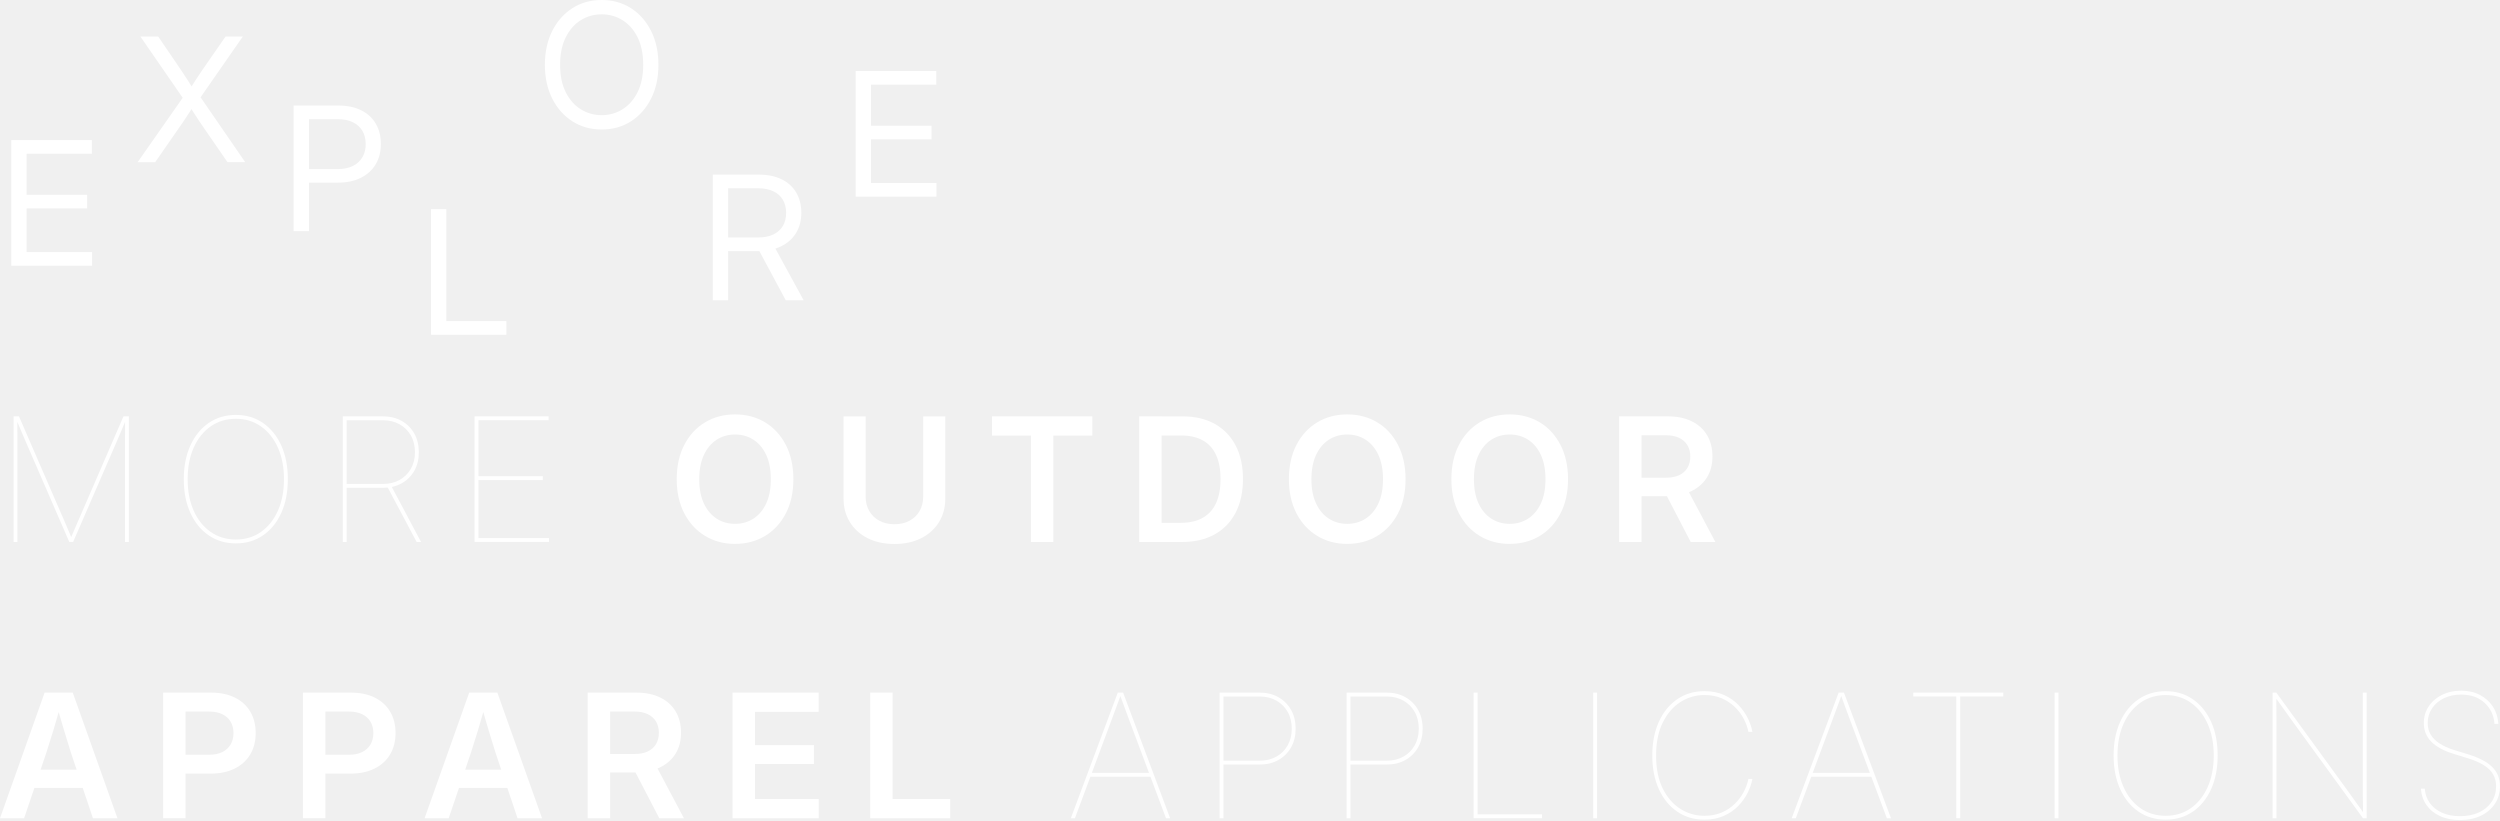
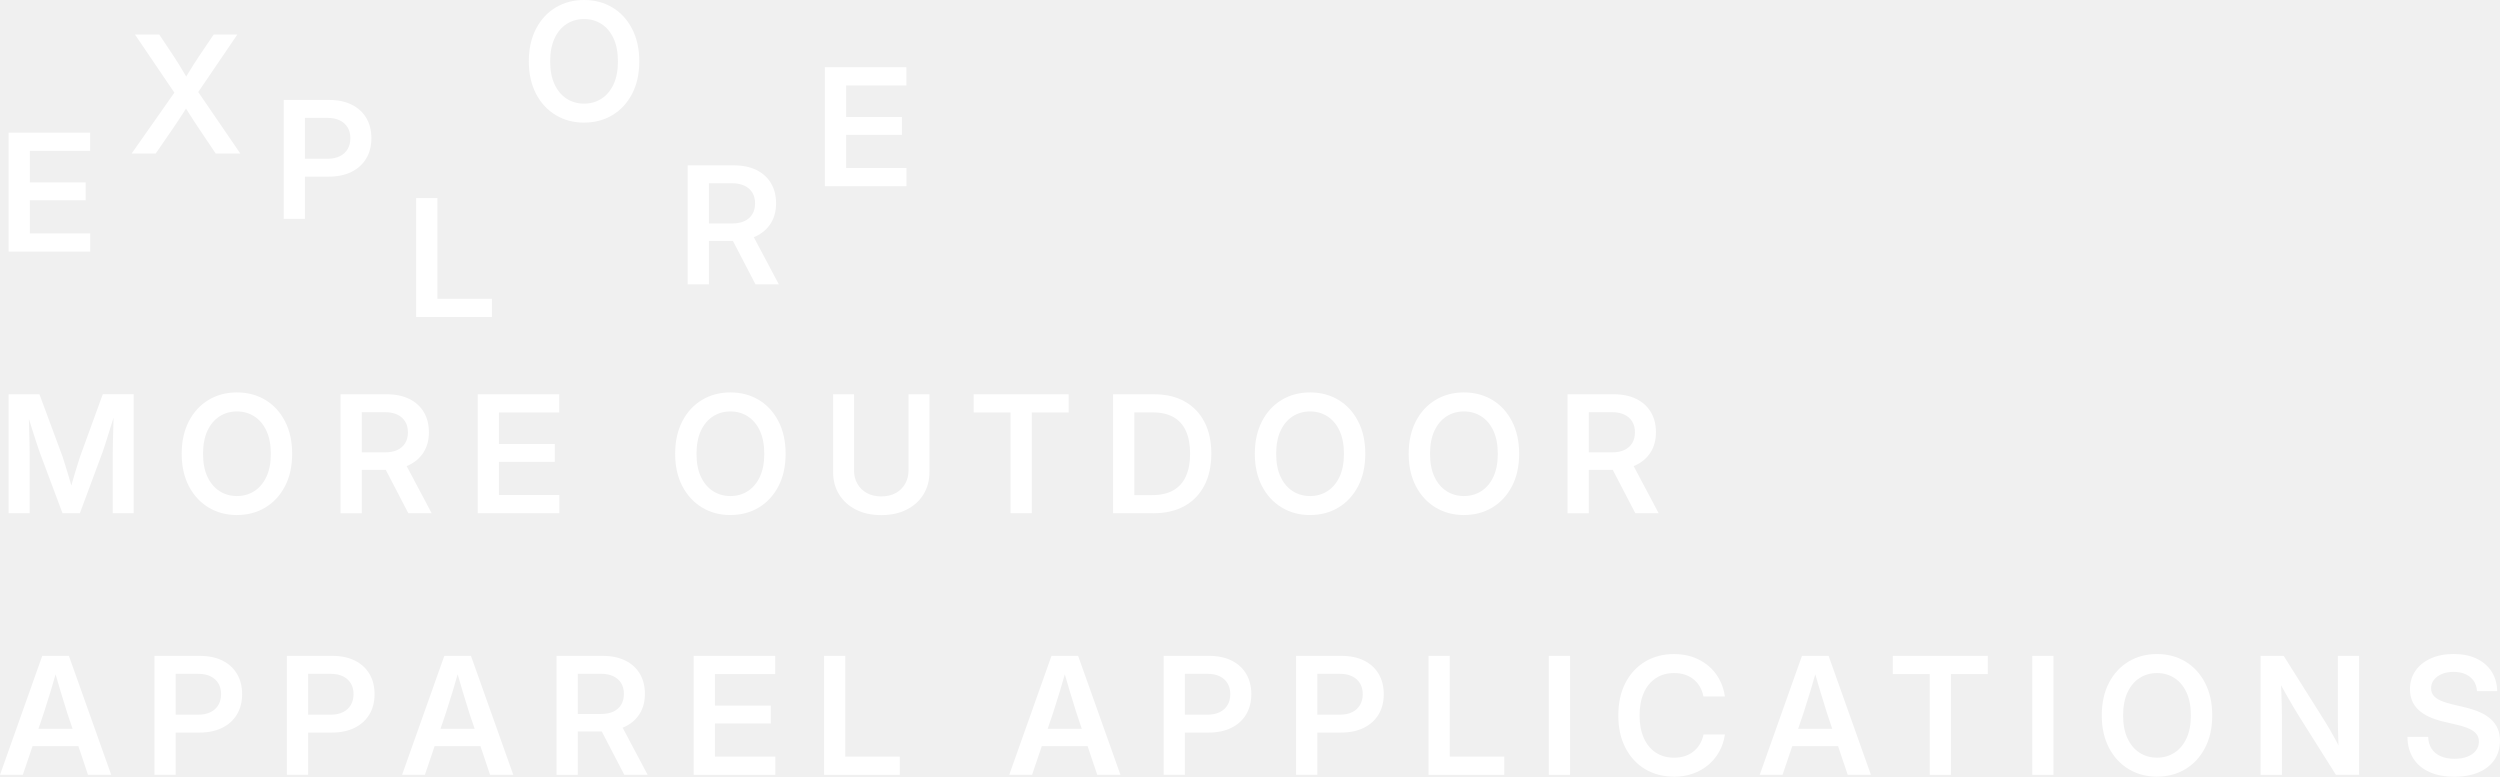
- <svg xmlns="http://www.w3.org/2000/svg" id="_圖層_2" data-name="圖層 2" viewBox="0 0 723.93 237.47">
+ <svg xmlns="http://www.w3.org/2000/svg" id="_圖層_2" data-name="圖層 2" viewBox="0 0 764.49 237.52">
  <defs>
    <style>
      .cls-1 {
        fill: #fff;
      }
    </style>
  </defs>
  <g id="text">
    <g>
-       <path class="cls-1" d="M3.27,76.94v-36.38h23.34v3.96H7.71v11.89h17.53v3.93H7.71v12.65h18.95v3.96H3.27Z" />
-       <path class="cls-1" d="M39.87,46.94l14.18-20.26v3.3l-13.4-19.41h5.15l5.35,7.84c.59.86,1.14,1.68,1.66,2.46.52.78,1.03,1.56,1.53,2.33s1,1.57,1.5,2.4h-.73c.52-.83,1.03-1.63,1.53-2.4s1.01-1.55,1.54-2.33,1.09-1.6,1.7-2.46l5.44-7.84h5l-13.38,19.24v-3.29l14.06,20.43h-5.13l-6.45-9.35c-.55-.8-1.08-1.56-1.57-2.29s-.98-1.47-1.45-2.21c-.47-.74-.95-1.5-1.44-2.28h.98c-.49.78-.97,1.54-1.45,2.27s-.97,1.47-1.46,2.21c-.5.74-1.03,1.51-1.6,2.31l-6.49,9.35h-5.05Z" />
-       <path class="cls-1" d="M85.02,66.94V30.56h12.92c2.6,0,4.83.46,6.67,1.39,1.84.93,3.25,2.22,4.22,3.89.98,1.67,1.46,3.63,1.46,5.87s-.5,4.2-1.5,5.87-2.43,2.97-4.3,3.91-4.1,1.4-6.7,1.4h-10.25v-3.93h10.23c1.74,0,3.21-.3,4.42-.9,1.2-.6,2.12-1.45,2.76-2.54s.95-2.36.95-3.81-.32-2.73-.95-3.81-1.55-1.91-2.76-2.5c-1.2-.59-2.68-.89-4.42-.89h-8.3v32.42h-4.44Z" />
-       <path class="cls-1" d="M124.81,96.94v-36.38h4.44v32.42h17.38v3.96h-21.83Z" />
-       <path class="cls-1" d="M174.23,37.5c-3.19,0-6.02-.79-8.5-2.38-2.47-1.59-4.42-3.79-5.83-6.6s-2.12-6.06-2.12-9.74.71-6.97,2.12-9.79,3.36-5.02,5.83-6.61c2.47-1.59,5.31-2.38,8.5-2.38s6.02.79,8.5,2.38c2.47,1.59,4.41,3.79,5.82,6.61,1.41,2.82,2.11,6.08,2.11,9.79s-.7,6.93-2.11,9.74c-1.41,2.82-3.35,5.02-5.82,6.6-2.47,1.59-5.31,2.38-8.5,2.38ZM174.23,33.35c2.18,0,4.18-.56,6.01-1.69s3.28-2.77,4.37-4.94c1.09-2.17,1.64-4.82,1.64-7.95s-.55-5.82-1.64-8c-1.09-2.17-2.55-3.82-4.37-4.94s-3.82-1.68-6.01-1.68-4.21.56-6.03,1.68-3.28,2.78-4.37,4.96-1.64,4.84-1.64,7.98.55,5.77,1.64,7.95c1.09,2.17,2.55,3.82,4.37,4.94s3.83,1.69,6.03,1.69Z" />
-       <path class="cls-1" d="M206.41,86.94v-36.38h13.28c2.6,0,4.83.46,6.67,1.37,1.84.91,3.25,2.2,4.22,3.86s1.46,3.61,1.46,5.86-.51,4.18-1.54,5.84-2.48,2.95-4.37,3.86c-1.89.91-4.13,1.37-6.71,1.37h-10.55v-3.96h10.69c1.72,0,3.19-.29,4.39-.87,1.2-.58,2.12-1.4,2.75-2.47.63-1.06.94-2.32.94-3.77s-.32-2.75-.95-3.81c-.63-1.06-1.55-1.88-2.76-2.45-1.21-.58-2.68-.87-4.42-.87h-8.67v32.42h-4.44ZM227.53,86.94l-8.79-16.36h5.03l8.94,16.36h-5.18Z" />
-       <path class="cls-1" d="M247.78,56.94V20.56h23.34v3.96h-18.9v11.89h17.53v3.93h-17.53v12.65h18.95v3.96h-23.39Z" />
-       <path class="cls-1" d="M3.93,156.94v-36.38h1.56l12.57,28.96c.24.55.48,1.11.72,1.66.24.55.47,1.11.71,1.67.24.56.47,1.12.71,1.67s.48,1.12.72,1.68h-.59c.24-.57.48-1.13.72-1.68s.48-1.11.72-1.67c.24-.56.48-1.12.72-1.67.24-.55.48-1.11.72-1.66l12.55-28.96h1.56v36.38h-1.12v-29.69c0-.65,0-1.31.01-1.96,0-.66.01-1.32.01-1.98v-1.96h.34c-.28.67-.55,1.33-.83,1.98-.28.65-.55,1.3-.83,1.96-.28.66-.56,1.31-.84,1.96-.28.65-.57,1.3-.84,1.95l-12.04,27.73h-1.12l-12.04-27.73c-.28-.65-.56-1.3-.84-1.95-.28-.65-.57-1.31-.84-1.96-.28-.66-.55-1.31-.83-1.96-.28-.65-.55-1.31-.83-1.98h.34v1.96c0,.66,0,1.32.01,1.98,0,.66.01,1.31.01,1.96v29.69h-1.12Z" />
-       <path class="cls-1" d="M68.31,157.35c-2.99,0-5.63-.78-7.9-2.34s-4.04-3.74-5.3-6.53c-1.26-2.79-1.89-6.03-1.89-9.71s.63-6.96,1.9-9.75c1.27-2.79,3.04-4.97,5.3-6.53s4.89-2.34,7.89-2.34,5.6.78,7.86,2.34,4.02,3.74,5.29,6.53c1.26,2.79,1.89,6.04,1.89,9.75s-.63,6.94-1.89,9.73c-1.26,2.79-3.02,4.96-5.29,6.52s-4.88,2.33-7.86,2.33ZM68.31,156.23c2.75,0,5.17-.73,7.26-2.2,2.09-1.46,3.72-3.51,4.9-6.13,1.17-2.62,1.76-5.66,1.76-9.13s-.59-6.53-1.76-9.15-2.8-4.67-4.9-6.14c-2.09-1.47-4.51-2.21-7.26-2.21s-5.18.73-7.28,2.18c-2.1,1.46-3.74,3.5-4.92,6.12-1.18,2.62-1.77,5.69-1.77,9.2s.58,6.49,1.75,9.11c1.16,2.62,2.8,4.67,4.9,6.14,2.1,1.47,4.54,2.21,7.32,2.21Z" />
-       <path class="cls-1" d="M99.26,156.94v-36.38h11.62c2.02,0,3.81.43,5.37,1.29s2.79,2.07,3.69,3.64,1.34,3.39,1.34,5.47-.44,3.85-1.33,5.4c-.89,1.55-2.11,2.75-3.67,3.61s-3.36,1.29-5.4,1.29h-11.04v-1.12h11.04c1.81,0,3.41-.38,4.8-1.15s2.49-1.84,3.28-3.21,1.2-2.98,1.2-4.82-.4-3.5-1.2-4.88c-.8-1.38-1.89-2.46-3.28-3.23s-2.99-1.16-4.8-1.16h-10.5v35.25h-1.12ZM120.65,156.94l-8.79-16.55h1.27l8.79,16.55h-1.27Z" />
-       <path class="cls-1" d="M137.42,156.94v-36.38h21.44v1.12h-20.31v16.21h18.63v1.12h-18.63v16.8h20.43v1.12h-21.56Z" />
-       <path class="cls-1" d="M212.86,157.5c-3.24,0-6.13-.77-8.68-2.31-2.55-1.54-4.55-3.71-6.02-6.52-1.46-2.81-2.2-6.11-2.2-9.9s.73-7.14,2.2-9.96c1.46-2.81,3.47-4.99,6.02-6.52,2.55-1.53,5.44-2.29,8.68-2.29s6.13.77,8.67,2.29,4.54,3.7,6.01,6.52c1.46,2.82,2.2,6.14,2.2,9.96s-.73,7.12-2.2,9.92c-1.46,2.81-3.47,4.98-6.01,6.51s-5.43,2.29-8.67,2.29ZM212.86,151.69c1.97,0,3.74-.5,5.3-1.5,1.56-1,2.8-2.46,3.7-4.38.9-1.92,1.35-4.26,1.35-7.03s-.45-5.14-1.35-7.07c-.9-1.93-2.14-3.39-3.7-4.39-1.56-1-3.33-1.5-5.3-1.5s-3.76.5-5.32,1.5c-1.56,1-2.79,2.47-3.7,4.39-.9,1.93-1.36,4.29-1.36,7.07s.45,5.11,1.36,7.03c.9,1.92,2.14,3.38,3.7,4.38,1.56,1,3.34,1.5,5.32,1.5Z" />
-       <path class="cls-1" d="M258.99,157.52c-2.96,0-5.55-.56-7.75-1.68-2.21-1.12-3.92-2.67-5.14-4.65-1.22-1.98-1.83-4.25-1.83-6.82v-23.8h6.4v23.27c0,1.55.34,2.92,1.03,4.11.68,1.2,1.65,2.14,2.89,2.82s2.71,1.03,4.41,1.03,3.18-.34,4.42-1.03,2.2-1.62,2.88-2.82c.68-1.2,1.03-2.57,1.03-4.11v-23.27h6.4v23.8c0,2.57-.61,4.85-1.83,6.82-1.22,1.98-2.93,3.53-5.14,4.65-2.21,1.12-4.79,1.68-7.75,1.68Z" />
-       <path class="cls-1" d="M287.25,126.13v-5.57h29.05v5.57h-11.28v30.81h-6.49v-30.81h-11.28Z" />
-       <path class="cls-1" d="M336.37,120.56v36.38h-6.49v-36.38h6.49ZM342.18,156.94h-9.18v-5.54h8.84c2.6,0,4.76-.49,6.48-1.48,1.72-.98,3-2.42,3.85-4.31.85-1.89,1.27-4.19,1.27-6.91s-.42-4.97-1.26-6.85c-.84-1.88-2.1-3.31-3.8-4.28s-3.81-1.46-6.35-1.46h-9.2v-5.54h9.62c3.61,0,6.73.73,9.34,2.2s4.62,3.55,6.03,6.26c1.41,2.71,2.11,5.94,2.11,9.68s-.71,7-2.12,9.73-3.44,4.83-6.08,6.3-5.82,2.21-9.55,2.21Z" />
-       <path class="cls-1" d="M390.13,157.5c-3.24,0-6.13-.77-8.68-2.31-2.55-1.54-4.55-3.71-6.02-6.52-1.46-2.81-2.2-6.11-2.2-9.9s.73-7.14,2.2-9.96c1.46-2.81,3.47-4.99,6.02-6.52,2.55-1.53,5.44-2.29,8.68-2.29s6.13.77,8.67,2.29,4.54,3.7,6.01,6.52c1.46,2.82,2.2,6.14,2.2,9.96s-.73,7.12-2.2,9.92c-1.46,2.81-3.47,4.98-6.01,6.51s-5.43,2.29-8.67,2.29ZM390.13,151.69c1.97,0,3.74-.5,5.3-1.5,1.56-1,2.8-2.46,3.7-4.38.9-1.92,1.35-4.26,1.35-7.03s-.45-5.14-1.35-7.07c-.9-1.93-2.14-3.39-3.7-4.39-1.56-1-3.33-1.5-5.3-1.5s-3.76.5-5.32,1.5c-1.56,1-2.79,2.47-3.7,4.39-.9,1.93-1.36,4.29-1.36,7.07s.45,5.11,1.36,7.03c.9,1.92,2.14,3.38,3.7,4.38,1.56,1,3.34,1.5,5.32,1.5Z" />
-       <path class="cls-1" d="M437.18,157.5c-3.24,0-6.13-.77-8.68-2.31-2.55-1.54-4.55-3.71-6.02-6.52-1.46-2.81-2.2-6.11-2.2-9.9s.73-7.14,2.2-9.96c1.46-2.81,3.47-4.99,6.02-6.52,2.55-1.53,5.44-2.29,8.68-2.29s6.13.77,8.67,2.29,4.54,3.7,6.01,6.52c1.46,2.82,2.2,6.14,2.2,9.96s-.73,7.12-2.2,9.92c-1.46,2.81-3.47,4.98-6.01,6.51s-5.43,2.29-8.67,2.29ZM437.18,151.69c1.97,0,3.74-.5,5.3-1.5,1.56-1,2.8-2.46,3.7-4.38.9-1.92,1.35-4.26,1.35-7.03s-.45-5.14-1.35-7.07c-.9-1.93-2.14-3.39-3.7-4.39-1.56-1-3.33-1.5-5.3-1.5s-3.76.5-5.32,1.5c-1.56,1-2.8,2.47-3.7,4.39-.9,1.93-1.35,4.29-1.35,7.07s.45,5.11,1.35,7.03c.9,1.92,2.14,3.38,3.7,4.38,1.56,1,3.34,1.5,5.32,1.5Z" />
-       <path class="cls-1" d="M468.85,156.94v-36.38h14.09c2.69,0,5,.48,6.93,1.43,1.94.95,3.42,2.3,4.46,4.04,1.03,1.74,1.55,3.79,1.55,6.15s-.54,4.4-1.62,6.12c-1.08,1.72-2.62,3.04-4.6,3.98-1.99.94-4.34,1.4-7.06,1.4h-9.94v-5.35h9.79c1.5,0,2.77-.25,3.81-.74,1.04-.5,1.83-1.21,2.38-2.12.54-.92.82-2.01.82-3.28s-.28-2.36-.83-3.27c-.55-.91-1.35-1.62-2.39-2.12-1.04-.5-2.31-.76-3.81-.76h-7.08v30.91h-6.49ZM489.58,156.94l-8.54-16.43h6.96l8.72,16.43h-7.13Z" />
+       <path class="cls-1" d="M2.64,76.94v-36.38h24.93v5.57H9.13v9.64h17.07v5.47H9.13v10.13h18.46v5.57H2.64Z" />
+       <path class="cls-1" d="M40.26,46.94l14.72-20.97v4.81l-13.7-20.21h7.42l4.47,6.71c.59.88,1.13,1.72,1.62,2.54.5.81.98,1.62,1.46,2.42.48.8.96,1.61,1.45,2.44h-1.54c.52-.83,1.02-1.64,1.5-2.44.48-.8.98-1.6,1.49-2.42s1.06-1.66,1.65-2.54l4.54-6.71h7.23l-13.53,19.9v-4.64l14.45,21.12h-7.52l-5.54-8.23c-.5-.78-.98-1.52-1.44-2.21-.46-.69-.9-1.38-1.33-2.07-.43-.69-.88-1.4-1.33-2.14h1.1c-.44.73-.88,1.44-1.32,2.12s-.89,1.38-1.35,2.07c-.46.7-.96,1.44-1.48,2.22l-5.66,8.23h-7.37Z" />
+       <path class="cls-1" d="M86.76,66.94V30.56h13.84c2.7,0,5.02.48,6.96,1.45s3.42,2.33,4.46,4.09,1.55,3.82,1.55,6.18-.53,4.44-1.59,6.2-2.56,3.12-4.52,4.09-4.28,1.45-6.98,1.45h-9.99v-5.47h9.62c1.5,0,2.77-.26,3.81-.78s1.84-1.25,2.39-2.19.83-2.04.83-3.31-.28-2.37-.83-3.29-1.35-1.65-2.39-2.16c-1.04-.51-2.31-.77-3.81-.77h-6.86v30.88h-6.49Z" />
+       <path class="cls-1" d="M127.26,96.94v-36.38h6.49v30.81h16.67v5.57h-23.17Z" />
+       <path class="cls-1" d="M178.61,37.5c-3.24,0-6.13-.77-8.68-2.31-2.55-1.54-4.55-3.71-6.02-6.52-1.46-2.81-2.2-6.11-2.2-9.9s.73-7.14,2.2-9.96c1.46-2.81,3.47-4.99,6.02-6.52,2.55-1.53,5.44-2.29,8.68-2.29s6.13.77,8.67,2.29,4.54,3.7,6.01,6.52c1.46,2.82,2.2,6.14,2.2,9.96s-.73,7.12-2.2,9.92c-1.46,2.81-3.47,4.98-6.01,6.51s-5.43,2.29-8.67,2.29ZM178.61,31.69c1.97,0,3.74-.5,5.3-1.5,1.56-1,2.8-2.46,3.7-4.38.9-1.92,1.35-4.26,1.35-7.03s-.45-5.14-1.35-7.07c-.9-1.93-2.14-3.39-3.7-4.39-1.56-1-3.33-1.5-5.3-1.5s-3.76.5-5.32,1.5c-1.56,1-2.8,2.47-3.7,4.39-.9,1.93-1.35,4.29-1.35,7.07s.45,5.11,1.35,7.03c.9,1.92,2.14,3.38,3.7,4.38,1.56,1,3.34,1.5,5.32,1.5Z" />
+       <path class="cls-1" d="M210.29,86.94v-36.38h14.09c2.69,0,5,.48,6.93,1.43,1.94.95,3.42,2.3,4.46,4.04,1.03,1.74,1.55,3.79,1.55,6.15s-.54,4.4-1.62,6.12c-1.08,1.72-2.62,3.04-4.6,3.98-1.99.94-4.34,1.4-7.06,1.4h-9.94v-5.35h9.79c1.5,0,2.77-.25,3.81-.74,1.04-.5,1.83-1.21,2.38-2.12.55-.92.82-2.01.82-3.28s-.28-2.36-.83-3.27c-.55-.91-1.35-1.62-2.39-2.12-1.04-.5-2.31-.76-3.81-.76h-7.08v30.91h-6.49ZM231.02,86.94l-8.54-16.43h6.96l8.72,16.43h-7.13Z" />
+       <path class="cls-1" d="M252.24,56.94V20.56h24.93v5.57h-18.43v9.64h17.07v5.47h-17.07v10.13h18.46v5.57h-24.95Z" />
+       <path class="cls-1" d="M2.64,156.94v-36.38h9.42l7.06,19.04c.23.7.5,1.56.82,2.58s.64,2.09.98,3.21.65,2.2.94,3.23.54,1.91.73,2.62h-1.54c.2-.7.44-1.57.72-2.6.28-1.03.59-2.12.93-3.25s.66-2.21.98-3.22.59-1.88.82-2.58l6.93-19.04h9.45v36.38h-6.4v-18.51c0-.8.01-1.73.04-2.79s.05-2.19.09-3.38c.03-1.19.06-2.39.09-3.6s.04-2.37.06-3.48h.73c-.37,1.24-.76,2.49-1.15,3.77s-.77,2.51-1.15,3.7c-.37,1.19-.72,2.28-1.04,3.27s-.6,1.83-.84,2.51l-6.88,18.51h-5.32l-6.93-18.51c-.24-.68-.53-1.52-.85-2.5-.33-.98-.68-2.07-1.06-3.26-.38-1.19-.77-2.42-1.17-3.7-.4-1.28-.8-2.54-1.21-3.79h.9c.02,1.09.04,2.24.06,3.45.02,1.21.05,2.41.09,3.6.03,1.19.06,2.32.09,3.38.02,1.07.04,2.01.04,2.82v18.51H2.64Z" />
+       <path class="cls-1" d="M72.46,157.5c-3.24,0-6.13-.77-8.68-2.31-2.55-1.54-4.55-3.71-6.02-6.52-1.46-2.81-2.2-6.11-2.2-9.9s.73-7.14,2.2-9.96c1.46-2.81,3.47-4.99,6.02-6.52s5.44-2.29,8.68-2.29,6.13.77,8.67,2.29,4.54,3.7,6.01,6.52c1.46,2.82,2.2,6.14,2.2,9.96s-.73,7.12-2.2,9.92c-1.46,2.81-3.47,4.98-6.01,6.51s-5.43,2.29-8.67,2.29ZM72.46,151.69c1.97,0,3.74-.5,5.3-1.5,1.56-1,2.79-2.46,3.7-4.38.9-1.92,1.36-4.26,1.36-7.03s-.45-5.14-1.36-7.07c-.9-1.93-2.14-3.39-3.7-4.39-1.56-1-3.33-1.5-5.3-1.5s-3.76.5-5.32,1.5c-1.56,1-2.8,2.47-3.7,4.39-.9,1.93-1.35,4.29-1.35,7.07s.45,5.11,1.35,7.03c.9,1.92,2.14,3.38,3.7,4.38,1.56,1,3.34,1.5,5.32,1.5Z" />
+       <path class="cls-1" d="M104.13,156.94v-36.38h14.09c2.69,0,5,.48,6.93,1.43,1.94.95,3.42,2.3,4.46,4.04,1.03,1.74,1.55,3.79,1.55,6.15s-.54,4.4-1.62,6.12c-1.08,1.72-2.62,3.04-4.6,3.98s-4.34,1.4-7.06,1.4h-9.94v-5.35h9.79c1.5,0,2.77-.25,3.81-.74s1.83-1.21,2.38-2.12c.55-.92.82-2.01.82-3.28s-.28-2.36-.83-3.27c-.55-.91-1.35-1.62-2.39-2.12s-2.31-.76-3.81-.76h-7.08v30.91h-6.49ZM124.86,156.94l-8.54-16.43h6.96l8.72,16.43h-7.13Z" />
+       <path class="cls-1" d="M146.08,156.94v-36.38h24.93v5.57h-18.43v9.64h17.07v5.47h-17.07v10.13h18.46v5.57h-24.95Z" />
+       <path class="cls-1" d="M223.36,157.5c-3.24,0-6.13-.77-8.68-2.31-2.55-1.54-4.55-3.71-6.02-6.52-1.46-2.81-2.2-6.11-2.2-9.9s.73-7.14,2.2-9.96c1.46-2.81,3.47-4.99,6.02-6.52,2.55-1.53,5.44-2.29,8.68-2.29s6.13.77,8.67,2.29,4.54,3.7,6.01,6.52c1.46,2.82,2.2,6.14,2.2,9.96s-.73,7.12-2.2,9.92c-1.46,2.81-3.47,4.98-6.01,6.51s-5.43,2.29-8.67,2.29ZM223.36,151.69c1.97,0,3.74-.5,5.3-1.5,1.56-1,2.8-2.46,3.7-4.38.9-1.92,1.35-4.26,1.35-7.03s-.45-5.14-1.35-7.07c-.9-1.93-2.14-3.39-3.7-4.39-1.56-1-3.33-1.5-5.3-1.5s-3.76.5-5.32,1.5c-1.56,1-2.8,2.47-3.7,4.39-.9,1.93-1.35,4.29-1.35,7.07s.45,5.11,1.35,7.03c.9,1.92,2.14,3.38,3.7,4.38,1.56,1,3.34,1.5,5.32,1.5Z" />
+       <path class="cls-1" d="M269.48,157.52c-2.96,0-5.55-.56-7.75-1.68s-3.92-2.67-5.14-4.65c-1.22-1.98-1.83-4.25-1.83-6.82v-23.8h6.4v23.27c0,1.55.34,2.92,1.03,4.11.68,1.2,1.65,2.14,2.89,2.82s2.71,1.03,4.41,1.03,3.18-.34,4.42-1.03,2.2-1.62,2.88-2.82c.68-1.2,1.03-2.57,1.03-4.11v-23.27h6.4v23.8c0,2.57-.61,4.85-1.83,6.82-1.22,1.98-2.93,3.53-5.14,4.65s-4.79,1.68-7.75,1.68Z" />
+       <path class="cls-1" d="M297.74,126.13v-5.57h29.05v5.57h-11.28v30.81h-6.49v-30.81h-11.28Z" />
+       <path class="cls-1" d="M346.87,120.56v36.38h-6.49v-36.38h6.49ZM352.68,156.94h-9.18v-5.54h8.84c2.6,0,4.76-.49,6.48-1.48,1.72-.98,3-2.42,3.84-4.31.85-1.89,1.27-4.19,1.27-6.91s-.42-4.97-1.26-6.85c-.84-1.88-2.1-3.31-3.8-4.28s-3.81-1.46-6.35-1.46h-9.2v-5.54h9.62c3.61,0,6.73.73,9.34,2.2s4.62,3.55,6.03,6.26c1.41,2.71,2.11,5.94,2.11,9.68s-.71,7-2.12,9.73-3.44,4.83-6.08,6.3-5.82,2.21-9.55,2.21Z" />
+       <path class="cls-1" d="M400.62,157.5c-3.24,0-6.13-.77-8.68-2.31-2.55-1.54-4.55-3.71-6.02-6.52-1.46-2.81-2.2-6.11-2.2-9.9s.73-7.14,2.2-9.96c1.46-2.81,3.47-4.99,6.02-6.52,2.55-1.53,5.44-2.29,8.68-2.29s6.13.77,8.67,2.29,4.54,3.7,6.01,6.52c1.46,2.82,2.2,6.14,2.2,9.96s-.73,7.12-2.2,9.92c-1.46,2.81-3.47,4.98-6.01,6.51s-5.43,2.29-8.67,2.29ZM400.62,151.69c1.97,0,3.74-.5,5.3-1.5,1.56-1,2.8-2.46,3.7-4.38.9-1.92,1.35-4.26,1.35-7.03s-.45-5.14-1.35-7.07c-.9-1.93-2.14-3.39-3.7-4.39-1.56-1-3.33-1.5-5.3-1.5s-3.76.5-5.32,1.5c-1.56,1-2.8,2.47-3.7,4.39-.9,1.93-1.35,4.29-1.35,7.07s.45,5.11,1.35,7.03c.9,1.92,2.14,3.38,3.7,4.38,1.56,1,3.34,1.5,5.32,1.5Z" />
+       <path class="cls-1" d="M447.67,157.5c-3.24,0-6.13-.77-8.68-2.31-2.55-1.54-4.55-3.71-6.02-6.52-1.46-2.81-2.2-6.11-2.2-9.9s.73-7.14,2.2-9.96c1.46-2.81,3.47-4.99,6.02-6.52s5.44-2.29,8.68-2.29,6.13.77,8.67,2.29,4.54,3.7,6.01,6.52c1.46,2.82,2.2,6.14,2.2,9.96s-.73,7.12-2.2,9.92c-1.46,2.81-3.47,4.98-6.01,6.51s-5.43,2.29-8.67,2.29ZM447.67,151.69c1.97,0,3.74-.5,5.3-1.5,1.56-1,2.8-2.46,3.7-4.38.9-1.92,1.35-4.26,1.35-7.03s-.45-5.14-1.35-7.07c-.9-1.93-2.14-3.39-3.7-4.39-1.56-1-3.33-1.5-5.3-1.5s-3.76.5-5.32,1.5c-1.56,1-2.8,2.47-3.7,4.39-.9,1.93-1.35,4.29-1.35,7.07s.45,5.11,1.35,7.03c.9,1.92,2.14,3.38,3.7,4.38,1.56,1,3.34,1.5,5.32,1.5Z" />
+       <path class="cls-1" d="M479.35,156.94v-36.38h14.09c2.69,0,5,.48,6.93,1.43,1.94.95,3.42,2.3,4.46,4.04,1.03,1.74,1.55,3.79,1.55,6.15s-.54,4.4-1.62,6.12c-1.08,1.72-2.62,3.04-4.6,3.98s-4.34,1.4-7.06,1.4h-9.94v-5.35h9.79c1.5,0,2.77-.25,3.81-.74s1.83-1.21,2.38-2.12c.54-.92.82-2.01.82-3.28s-.28-2.36-.83-3.27c-.55-.91-1.35-1.62-2.39-2.12s-2.31-.76-3.81-.76h-7.08v30.91h-6.49ZM500.07,156.94l-8.54-16.43h6.96l8.72,16.43h-7.13Z" />
      <path class="cls-1" d="M0,236.94l12.92-36.38h8.15l12.94,36.38h-7.1l-6.4-19.07c-.63-2-1.3-4.16-1.99-6.47-.69-2.31-1.49-5.02-2.38-8.13h1.71c-.88,3.11-1.67,5.82-2.37,8.13-.7,2.31-1.38,4.47-2.03,6.47l-6.47,19.07H0ZM7.64,228.17v-5.3h18.75v5.3H7.64Z" />
      <path class="cls-1" d="M47.23,236.94v-36.38h13.84c2.7,0,5.02.48,6.96,1.45,1.94.97,3.42,2.33,4.46,4.09,1.03,1.76,1.55,3.82,1.55,6.18s-.53,4.44-1.59,6.2c-1.06,1.76-2.56,3.12-4.52,4.09s-4.28,1.45-6.98,1.45h-9.99v-5.47h9.62c1.5,0,2.77-.26,3.81-.78,1.04-.52,1.84-1.25,2.39-2.19.55-.94.83-2.04.83-3.31s-.28-2.37-.83-3.29c-.55-.93-1.35-1.65-2.39-2.16-1.04-.51-2.31-.77-3.81-.77h-6.86v30.88h-6.49Z" />
      <path class="cls-1" d="M87.73,236.94v-36.38h13.84c2.7,0,5.02.48,6.96,1.45,1.94.97,3.42,2.33,4.46,4.09s1.55,3.82,1.55,6.18-.53,4.44-1.59,6.2c-1.06,1.76-2.56,3.12-4.52,4.09s-4.28,1.45-6.98,1.45h-9.99v-5.47h9.62c1.5,0,2.77-.26,3.81-.78,1.04-.52,1.84-1.25,2.39-2.19.55-.94.83-2.04.83-3.31s-.28-2.37-.83-3.29c-.55-.93-1.35-1.65-2.39-2.16-1.04-.51-2.31-.77-3.81-.77h-6.86v30.88h-6.49Z" />
      <path class="cls-1" d="M122.95,236.94l12.92-36.38h8.15l12.94,36.38h-7.1l-6.4-19.07c-.63-2-1.3-4.16-1.99-6.47-.69-2.31-1.49-5.02-2.38-8.13h1.71c-.88,3.11-1.67,5.82-2.37,8.13-.7,2.31-1.38,4.47-2.03,6.47l-6.47,19.07h-6.98ZM130.6,228.17v-5.3h18.75v5.3h-18.75Z" />
      <path class="cls-1" d="M170.18,236.94v-36.38h14.09c2.69,0,5,.48,6.93,1.43,1.94.95,3.42,2.3,4.46,4.04,1.03,1.74,1.55,3.79,1.55,6.15s-.54,4.4-1.62,6.12c-1.08,1.72-2.62,3.04-4.6,3.98-1.99.94-4.34,1.4-7.06,1.4h-9.94v-5.35h9.79c1.5,0,2.77-.25,3.81-.74,1.04-.5,1.83-1.21,2.38-2.12.54-.92.82-2.01.82-3.28s-.28-2.36-.83-3.27c-.55-.91-1.35-1.62-2.39-2.12-1.04-.5-2.31-.76-3.81-.76h-7.08v30.91h-6.49ZM190.91,236.94l-8.54-16.43h6.96l8.72,16.43h-7.13Z" />
      <path class="cls-1" d="M212.13,236.94v-36.38h24.93v5.57h-18.43v9.64h17.07v5.47h-17.07v10.13h18.46v5.57h-24.95Z" />
      <path class="cls-1" d="M251.99,236.94v-36.38h6.49v30.81h16.67v5.57h-23.17Z" />
-       <path class="cls-1" d="M310.08,236.94l13.6-36.38h1.54l13.62,36.38h-1.2l-10.55-28.17c-.49-1.3-.97-2.6-1.45-3.91-.48-1.3-.96-2.6-1.43-3.91h.44c-.47,1.3-.95,2.61-1.43,3.91-.48,1.3-.96,2.61-1.45,3.91l-10.5,28.17h-1.2ZM315.48,224.93v-1.12h17.99v1.12h-17.99Z" />
-       <path class="cls-1" d="M353.16,236.94v-36.38h11.62c2.02,0,3.81.44,5.37,1.31s2.79,2.09,3.69,3.66,1.34,3.4,1.34,5.48-.44,3.86-1.33,5.42-2.11,2.78-3.67,3.65-3.36,1.31-5.4,1.31h-11.04v-1.12h11.04c1.81,0,3.41-.39,4.8-1.16s2.49-1.86,3.28-3.25c.8-1.39,1.2-3.01,1.2-4.85s-.4-3.5-1.2-4.89c-.8-1.39-1.89-2.48-3.28-3.26s-2.99-1.17-4.8-1.17h-10.5v35.25h-1.12Z" />
-       <path class="cls-1" d="M389.94,236.94v-36.38h11.62c2.02,0,3.81.44,5.37,1.31s2.79,2.09,3.69,3.66c.89,1.57,1.34,3.4,1.34,5.48s-.44,3.86-1.33,5.42-2.11,2.78-3.67,3.65-3.36,1.31-5.4,1.31h-11.04v-1.12h11.04c1.81,0,3.41-.39,4.8-1.16s2.49-1.86,3.28-3.25c.8-1.39,1.2-3.01,1.2-4.85s-.4-3.5-1.2-4.89c-.8-1.39-1.89-2.48-3.28-3.26s-2.99-1.17-4.8-1.17h-10.5v35.25h-1.12Z" />
-       <path class="cls-1" d="M426.71,236.94v-36.38h1.17v35.25h18.63v1.12h-19.8Z" />
-       <path class="cls-1" d="M462.47,200.56v36.38h-1.12v-36.38h1.12Z" />
-       <path class="cls-1" d="M493.54,237.35c-2.98,0-5.6-.78-7.87-2.33s-4.04-3.72-5.31-6.51-1.9-6.03-1.9-9.74.63-6.98,1.9-9.77,3.04-4.96,5.31-6.52,4.9-2.34,7.87-2.34c2.13,0,4.02.36,5.65,1.09s3.03,1.68,4.17,2.87,2.06,2.46,2.73,3.83c.68,1.37,1.13,2.7,1.35,4h-1.15c-.24-1.25-.69-2.51-1.34-3.76-.65-1.25-1.51-2.4-2.58-3.44-1.07-1.04-2.34-1.88-3.81-2.52-1.47-.63-3.15-.95-5.04-.95-2.49,0-4.79.68-6.91,2.03-2.12,1.35-3.82,3.32-5.11,5.92-1.29,2.6-1.94,5.78-1.94,9.56s.65,7.01,1.94,9.6,3,4.54,5.11,5.87c2.12,1.33,4.42,1.99,6.91,1.99,1.89,0,3.57-.32,5.04-.95,1.47-.63,2.74-1.48,3.8-2.53,1.06-1.05,1.92-2.2,2.58-3.45s1.11-2.5,1.35-3.74h1.15c-.23,1.29-.68,2.61-1.35,3.98-.68,1.37-1.59,2.64-2.73,3.83-1.15,1.19-2.54,2.15-4.17,2.88s-3.52,1.1-5.65,1.1Z" />
-       <path class="cls-1" d="M518.82,236.94l13.6-36.38h1.54l13.62,36.38h-1.2l-10.55-28.17c-.49-1.3-.97-2.6-1.45-3.91-.48-1.3-.96-2.6-1.43-3.91h.44c-.47,1.3-.95,2.61-1.43,3.91-.48,1.3-.96,2.61-1.45,3.91l-10.5,28.17h-1.2ZM524.21,224.93v-1.12h17.99v1.12h-17.99Z" />
-       <path class="cls-1" d="M554.02,201.68v-1.12h26.07v1.12h-12.48v35.25h-1.12v-35.25h-12.48Z" />
-       <path class="cls-1" d="M596.07,200.56v36.38h-1.12v-36.38h1.12Z" />
-       <path class="cls-1" d="M627.13,237.35c-2.99,0-5.63-.78-7.9-2.34s-4.04-3.74-5.3-6.53c-1.26-2.79-1.89-6.03-1.89-9.71s.63-6.96,1.9-9.75c1.27-2.79,3.04-4.97,5.3-6.53,2.26-1.56,4.89-2.34,7.89-2.34s5.6.78,7.86,2.34c2.26,1.56,4.02,3.74,5.29,6.53,1.26,2.79,1.89,6.04,1.89,9.75s-.63,6.94-1.89,9.73c-1.26,2.79-3.02,4.96-5.29,6.52-2.26,1.55-4.88,2.33-7.86,2.33ZM627.13,236.23c2.75,0,5.17-.73,7.26-2.2,2.09-1.46,3.72-3.51,4.89-6.13,1.17-2.62,1.76-5.66,1.76-9.13s-.59-6.53-1.76-9.15-2.8-4.67-4.89-6.14c-2.09-1.47-4.51-2.21-7.26-2.21s-5.18.73-7.28,2.18c-2.1,1.46-3.74,3.5-4.92,6.12-1.18,2.62-1.77,5.69-1.77,9.2s.58,6.49,1.75,9.11c1.16,2.62,2.79,4.67,4.89,6.14,2.1,1.47,4.54,2.21,7.32,2.21Z" />
-       <path class="cls-1" d="M658.08,236.94v-36.38h1.07l20.09,27.61c.62.85,1.23,1.69,1.83,2.54.6.85,1.2,1.69,1.81,2.53.6.84,1.2,1.68,1.81,2.53h-.42c0-.85,0-1.69-.02-2.53-.02-.84-.03-1.68-.04-2.53,0-.85-.01-1.69-.01-2.54v-27.61h1.12v36.38h-1.07l-20.04-27.56c-.62-.85-1.23-1.69-1.83-2.54-.6-.85-1.2-1.69-1.81-2.54-.6-.85-1.21-1.69-1.83-2.54h.42c0,.85,0,1.69.01,2.54,0,.85.02,1.69.02,2.54,0,.85.01,1.69.01,2.54v27.56h-1.12Z" />
-       <path class="cls-1" d="M712.36,237.47c-2.2,0-4.13-.38-5.79-1.15-1.66-.77-2.97-1.83-3.93-3.2-.96-1.37-1.5-2.95-1.61-4.74h1.12c.11,1.58.6,2.97,1.46,4.16.86,1.2,2.04,2.13,3.53,2.8s3.23,1,5.21,1c2.1,0,3.93-.36,5.49-1.09s2.78-1.74,3.65-3.04,1.31-2.81,1.31-4.52c0-1.3-.29-2.45-.85-3.44-.57-.99-1.46-1.88-2.67-2.65-1.21-.77-2.8-1.46-4.77-2.06l-4.1-1.27c-2.86-.89-5-2.07-6.42-3.54s-2.12-3.25-2.12-5.35c0-1.79.47-3.39,1.4-4.81s2.22-2.53,3.85-3.35c1.63-.81,3.47-1.22,5.54-1.22s3.91.42,5.48,1.25,2.82,1.96,3.75,3.4c.93,1.44,1.45,3.1,1.56,4.97h-1.12c-.18-2.47-1.13-4.51-2.86-6.1-1.73-1.59-4-2.39-6.81-2.39-1.84,0-3.49.35-4.96,1.06-1.46.71-2.62,1.68-3.45,2.93-.84,1.24-1.26,2.67-1.26,4.26,0,1.21.28,2.3.84,3.28.56.99,1.41,1.85,2.55,2.6,1.14.75,2.56,1.39,4.27,1.93l4.15,1.27c1.56.49,2.92,1.04,4.06,1.64s2.1,1.28,2.84,2.03c.75.75,1.31,1.58,1.67,2.5.37.92.55,1.94.55,3.06,0,1.89-.48,3.57-1.45,5.04-.97,1.47-2.32,2.63-4.05,3.47-1.73.84-3.76,1.26-6.07,1.26Z" />
+       <path class="cls-1" d="M308.62,236.94l12.92-36.38h8.15l12.94,36.38h-7.1l-6.4-19.07c-.63-2-1.3-4.16-1.99-6.47-.69-2.31-1.49-5.02-2.38-8.13h1.71c-.88,3.11-1.67,5.82-2.37,8.13-.7,2.31-1.38,4.47-2.03,6.47l-6.47,19.07h-6.98ZM316.26,228.17v-5.3h18.75v5.3h-18.75Z" />
+       <path class="cls-1" d="M355.84,236.94v-36.38h13.84c2.7,0,5.02.48,6.96,1.45,1.94.97,3.42,2.33,4.46,4.09,1.03,1.76,1.55,3.82,1.55,6.18s-.53,4.44-1.59,6.2c-1.06,1.76-2.56,3.12-4.52,4.09s-4.28,1.45-6.98,1.45h-9.99v-5.47h9.62c1.5,0,2.77-.26,3.81-.78,1.04-.52,1.84-1.25,2.39-2.19.55-.94.83-2.04.83-3.31s-.28-2.37-.83-3.29c-.55-.93-1.35-1.65-2.39-2.16-1.04-.51-2.31-.77-3.81-.77h-6.86v30.88h-6.49Z" />
+       <path class="cls-1" d="M396.34,236.94v-36.38h13.84c2.7,0,5.02.48,6.96,1.45s3.42,2.33,4.46,4.09,1.55,3.82,1.55,6.18-.53,4.44-1.59,6.2-2.56,3.12-4.52,4.09-4.28,1.45-6.98,1.45h-9.99v-5.47h9.62c1.5,0,2.77-.26,3.81-.78s1.84-1.25,2.39-2.19.83-2.04.83-3.31-.28-2.37-.83-3.29-1.35-1.65-2.39-2.16c-1.04-.51-2.31-.77-3.81-.77h-6.86v30.88h-6.49Z" />
+       <path class="cls-1" d="M436.84,236.94v-36.38h6.49v30.81h16.67v5.57h-23.17Z" />
+       <path class="cls-1" d="M480.11,200.56v36.38h-6.49v-36.38h6.49Z" />
+       <path class="cls-1" d="M511.89,237.5c-3.3,0-6.24-.77-8.8-2.29s-4.57-3.7-6.03-6.51c-1.46-2.81-2.19-6.12-2.19-9.92s.73-7.17,2.19-9.97c1.46-2.81,3.47-4.98,6.04-6.51,2.57-1.53,5.5-2.29,8.79-2.29,2.05,0,3.96.3,5.71.9,1.76.6,3.32,1.47,4.7,2.6,1.38,1.13,2.51,2.49,3.39,4.08.89,1.59,1.48,3.38,1.79,5.38h-6.57c-.23-1.14-.61-2.15-1.14-3.04-.53-.89-1.18-1.64-1.97-2.26s-1.66-1.08-2.65-1.39c-.98-.31-2.06-.46-3.21-.46-2.17,0-4.04.53-5.63,1.59-1.59,1.06-2.81,2.56-3.66,4.49-.85,1.94-1.28,4.23-1.28,6.88s.43,4.92,1.28,6.86,2.08,3.43,3.66,4.48c1.59,1.05,3.46,1.58,5.63,1.58,1.14,0,2.2-.15,3.19-.46.98-.31,1.87-.77,2.65-1.38.78-.61,1.44-1.36,1.98-2.23s.93-1.89,1.17-3.03h6.54c-.28,1.94-.86,3.7-1.75,5.27-.89,1.58-2.01,2.94-3.38,4.08s-2.93,2.02-4.7,2.64c-1.77.62-3.69.93-5.77.93Z" />
+       <path class="cls-1" d="M538.11,236.94l12.92-36.38h8.15l12.94,36.38h-7.1l-6.4-19.07c-.63-2-1.3-4.16-1.99-6.47-.69-2.31-1.49-5.02-2.38-8.13h1.71c-.88,3.11-1.67,5.82-2.37,8.13-.7,2.31-1.38,4.47-2.03,6.47l-6.47,19.07h-6.98ZM545.75,228.17v-5.3h18.75v5.3h-18.75Z" />
+       <path class="cls-1" d="M578.82,206.13v-5.57h29.05v5.57h-11.28v30.81h-6.49v-30.81h-11.28Z" />
+       <path class="cls-1" d="M627.95,200.56v36.38h-6.49v-36.38h6.49Z" />
+       <path class="cls-1" d="M659.61,237.5c-3.24,0-6.13-.77-8.68-2.31-2.55-1.54-4.55-3.71-6.02-6.52-1.46-2.81-2.2-6.11-2.2-9.9s.73-7.14,2.2-9.96c1.46-2.81,3.47-4.99,6.02-6.52s5.44-2.29,8.68-2.29,6.13.77,8.67,2.29,4.54,3.7,6.01,6.52c1.46,2.82,2.2,6.14,2.2,9.96s-.73,7.12-2.2,9.92c-1.46,2.81-3.47,4.98-6.01,6.51s-5.43,2.29-8.67,2.29ZM659.61,231.69c1.97,0,3.74-.5,5.3-1.5,1.56-1,2.8-2.46,3.7-4.38.9-1.92,1.35-4.26,1.35-7.03s-.45-5.14-1.35-7.07c-.9-1.93-2.14-3.39-3.7-4.39-1.56-1-3.33-1.5-5.3-1.5s-3.76.5-5.32,1.5c-1.56,1-2.8,2.47-3.7,4.39-.9,1.93-1.35,4.29-1.35,7.07s.45,5.11,1.35,7.03c.9,1.92,2.14,3.38,3.7,4.38,1.56,1,3.34,1.5,5.32,1.5Z" />
+       <path class="cls-1" d="M691.28,236.94v-36.38h7.06l12.74,20.24c.39.6.86,1.38,1.4,2.33.54.95,1.12,1.98,1.72,3.09s1.19,2.22,1.76,3.34l-.71,1.22c-.06-1.09-.13-2.32-.18-3.69-.06-1.37-.1-2.67-.12-3.92-.02-1.24-.04-2.23-.04-2.96v-19.65h6.49v36.38h-7.08l-11.47-18.21c-.47-.76-1.03-1.69-1.68-2.78-.65-1.09-1.38-2.34-2.17-3.76s-1.66-2.97-2.59-4.66l1-.73c.1,1.81.17,3.49.23,5.04.06,1.55.1,2.92.12,4.09s.04,2.1.04,2.78v18.24h-6.52Z" />
+       <path class="cls-1" d="M750.52,237.52c-2.95,0-5.49-.48-7.63-1.45-2.14-.97-3.79-2.36-4.94-4.19s-1.74-4-1.76-6.54h6.35c.03,1.42.38,2.62,1.04,3.62.66,1,1.58,1.77,2.77,2.29s2.59.79,4.2.79c1.51,0,2.83-.21,3.94-.65,1.11-.43,1.99-1.04,2.61-1.83.63-.79.94-1.71.94-2.77,0-.88-.24-1.64-.71-2.27s-1.2-1.18-2.2-1.65c-.99-.46-2.26-.87-3.81-1.23l-3.96-.93c-3.5-.81-6.11-2.03-7.82-3.65-1.72-1.62-2.58-3.71-2.58-6.26,0-2.18.56-4.08,1.68-5.69s2.69-2.87,4.7-3.77c2.01-.9,4.33-1.35,6.97-1.35s5.01.46,6.98,1.39,3.5,2.24,4.6,3.93,1.68,3.7,1.75,6.03h-6.18c-.13-1.84-.84-3.28-2.12-4.32s-2.98-1.56-5.08-1.56c-1.33,0-2.52.21-3.55.65-1.03.43-1.84,1.02-2.42,1.77-.58.75-.87,1.61-.87,2.59,0,.86.24,1.6.73,2.21.49.61,1.22,1.13,2.19,1.56.97.43,2.18.82,3.63,1.16l3.61.86c1.77.41,3.34.91,4.69,1.5,1.35.6,2.49,1.31,3.41,2.14.92.83,1.62,1.79,2.09,2.88.47,1.09.71,2.33.71,3.71,0,2.23-.56,4.18-1.68,5.84s-2.73,2.94-4.82,3.84c-2.09.9-4.58,1.36-7.46,1.36Z" />
    </g>
  </g>
</svg>
